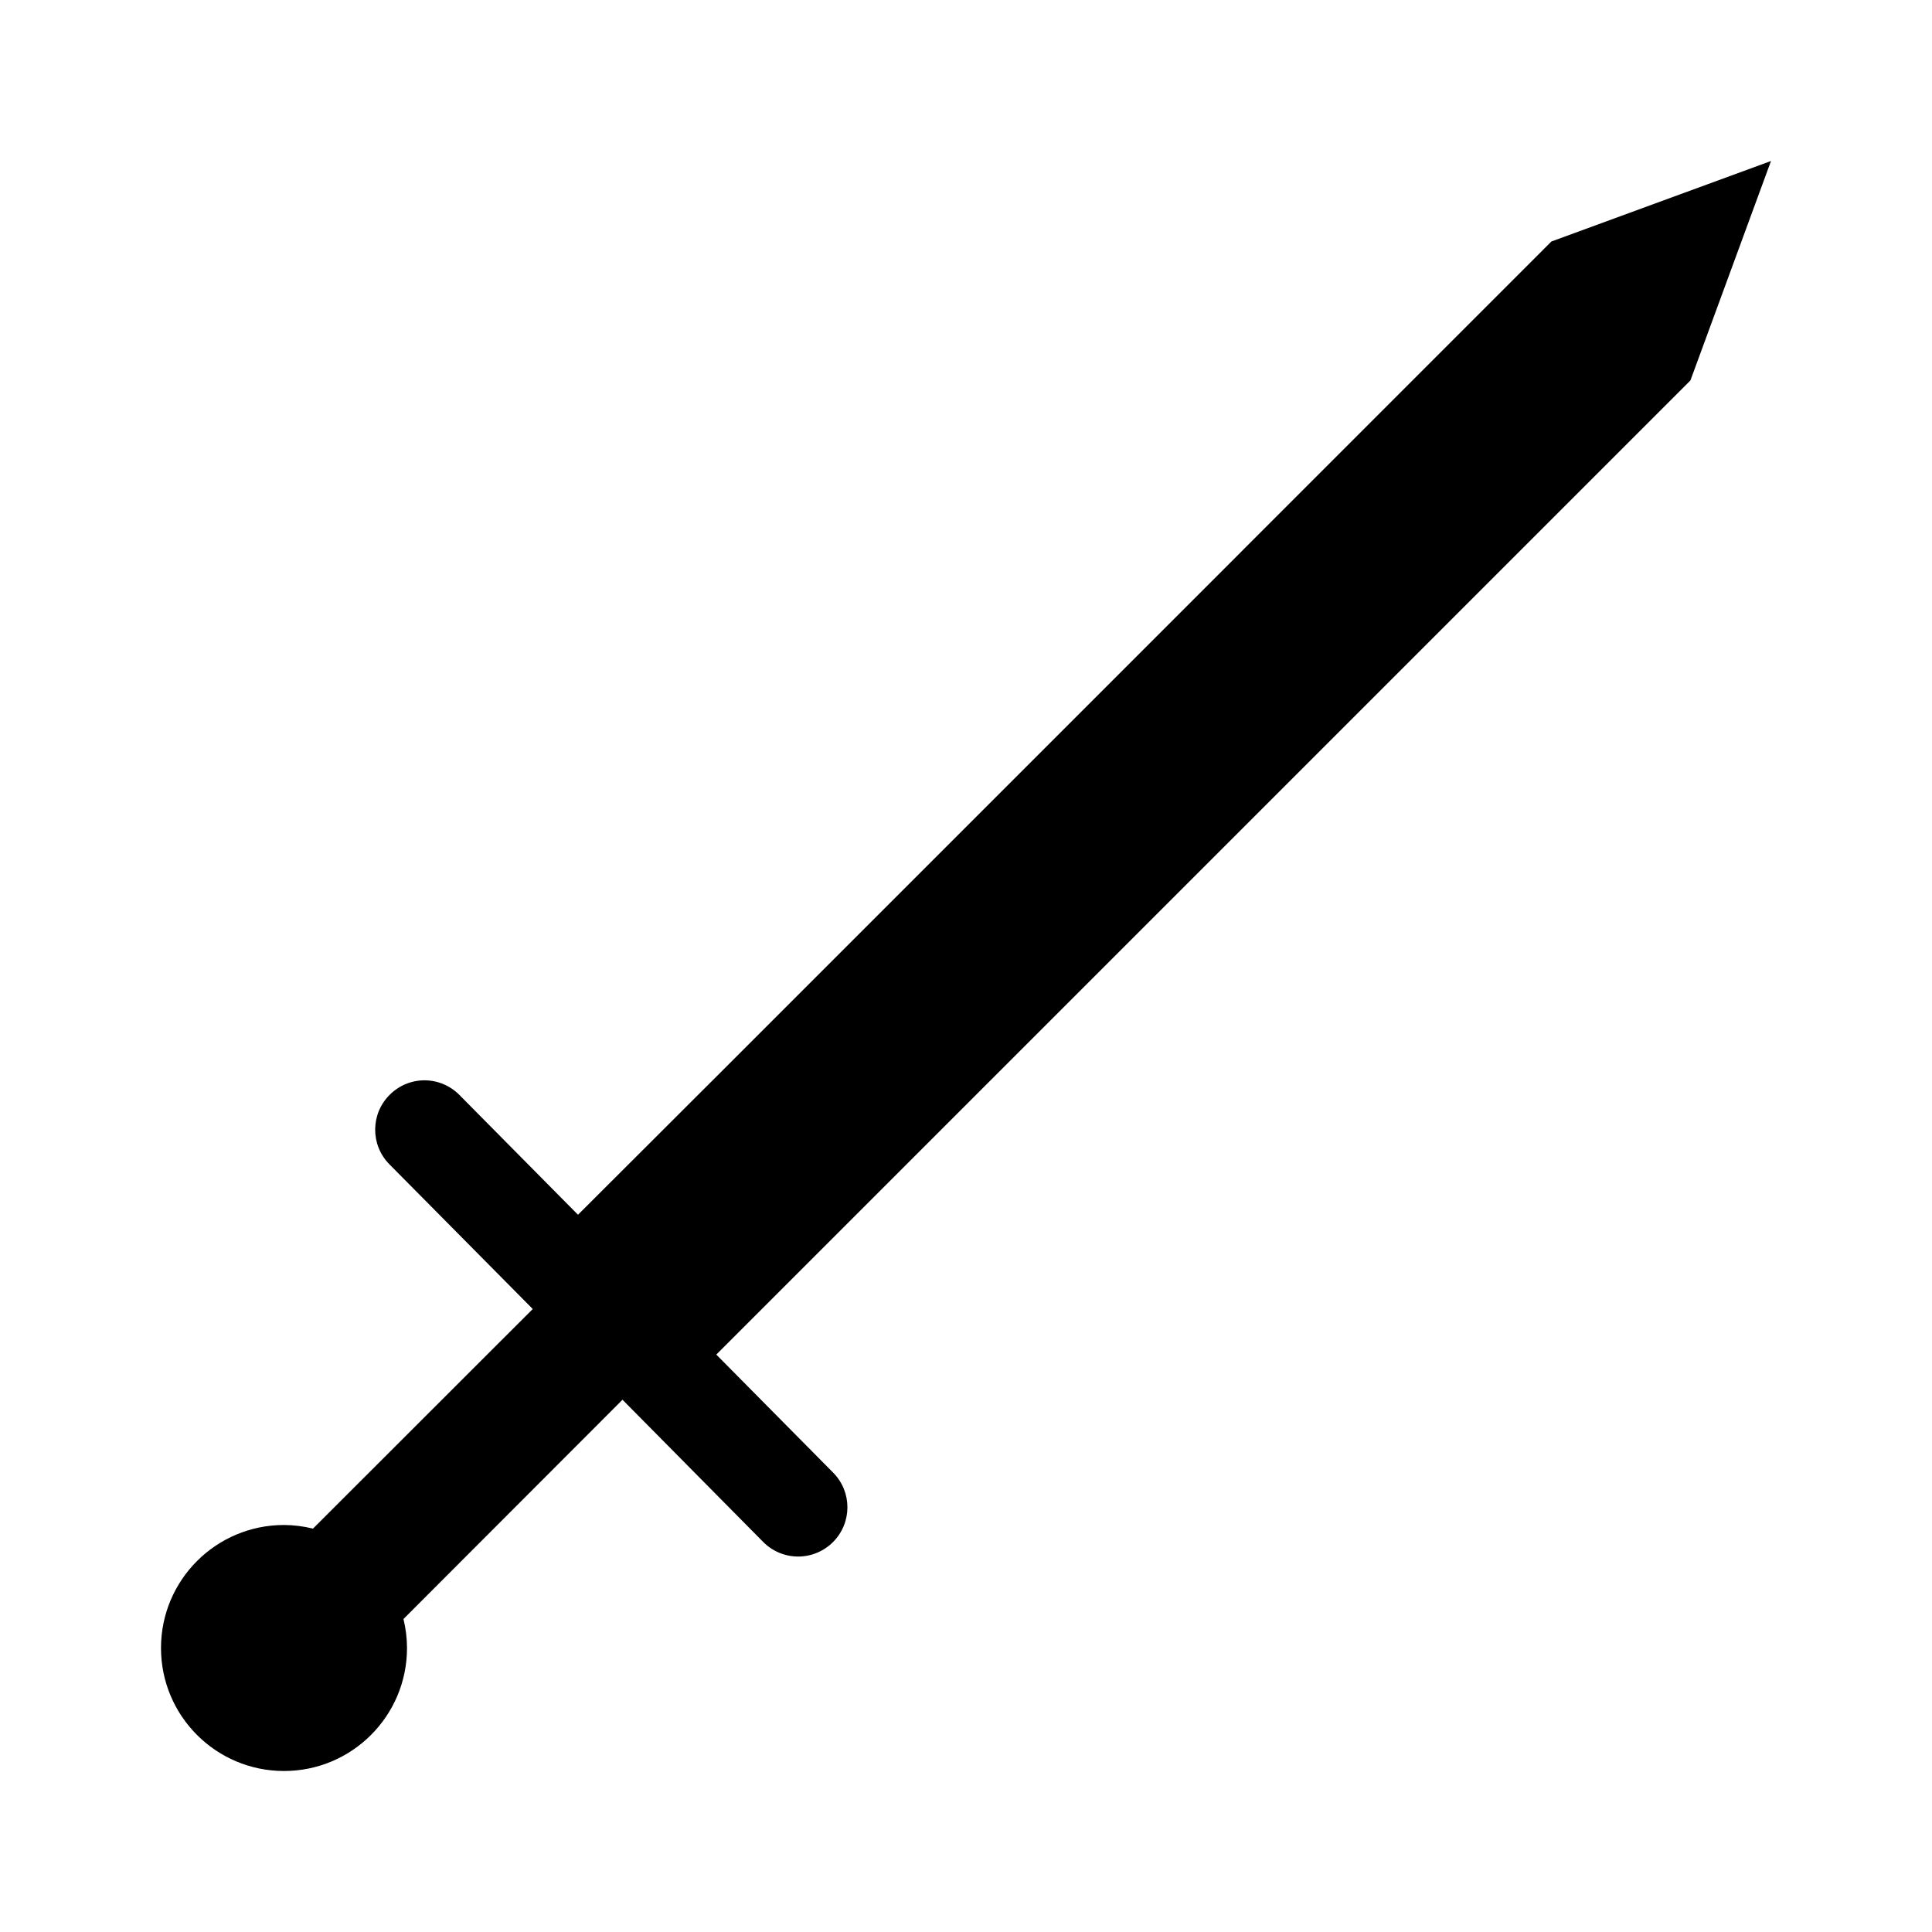
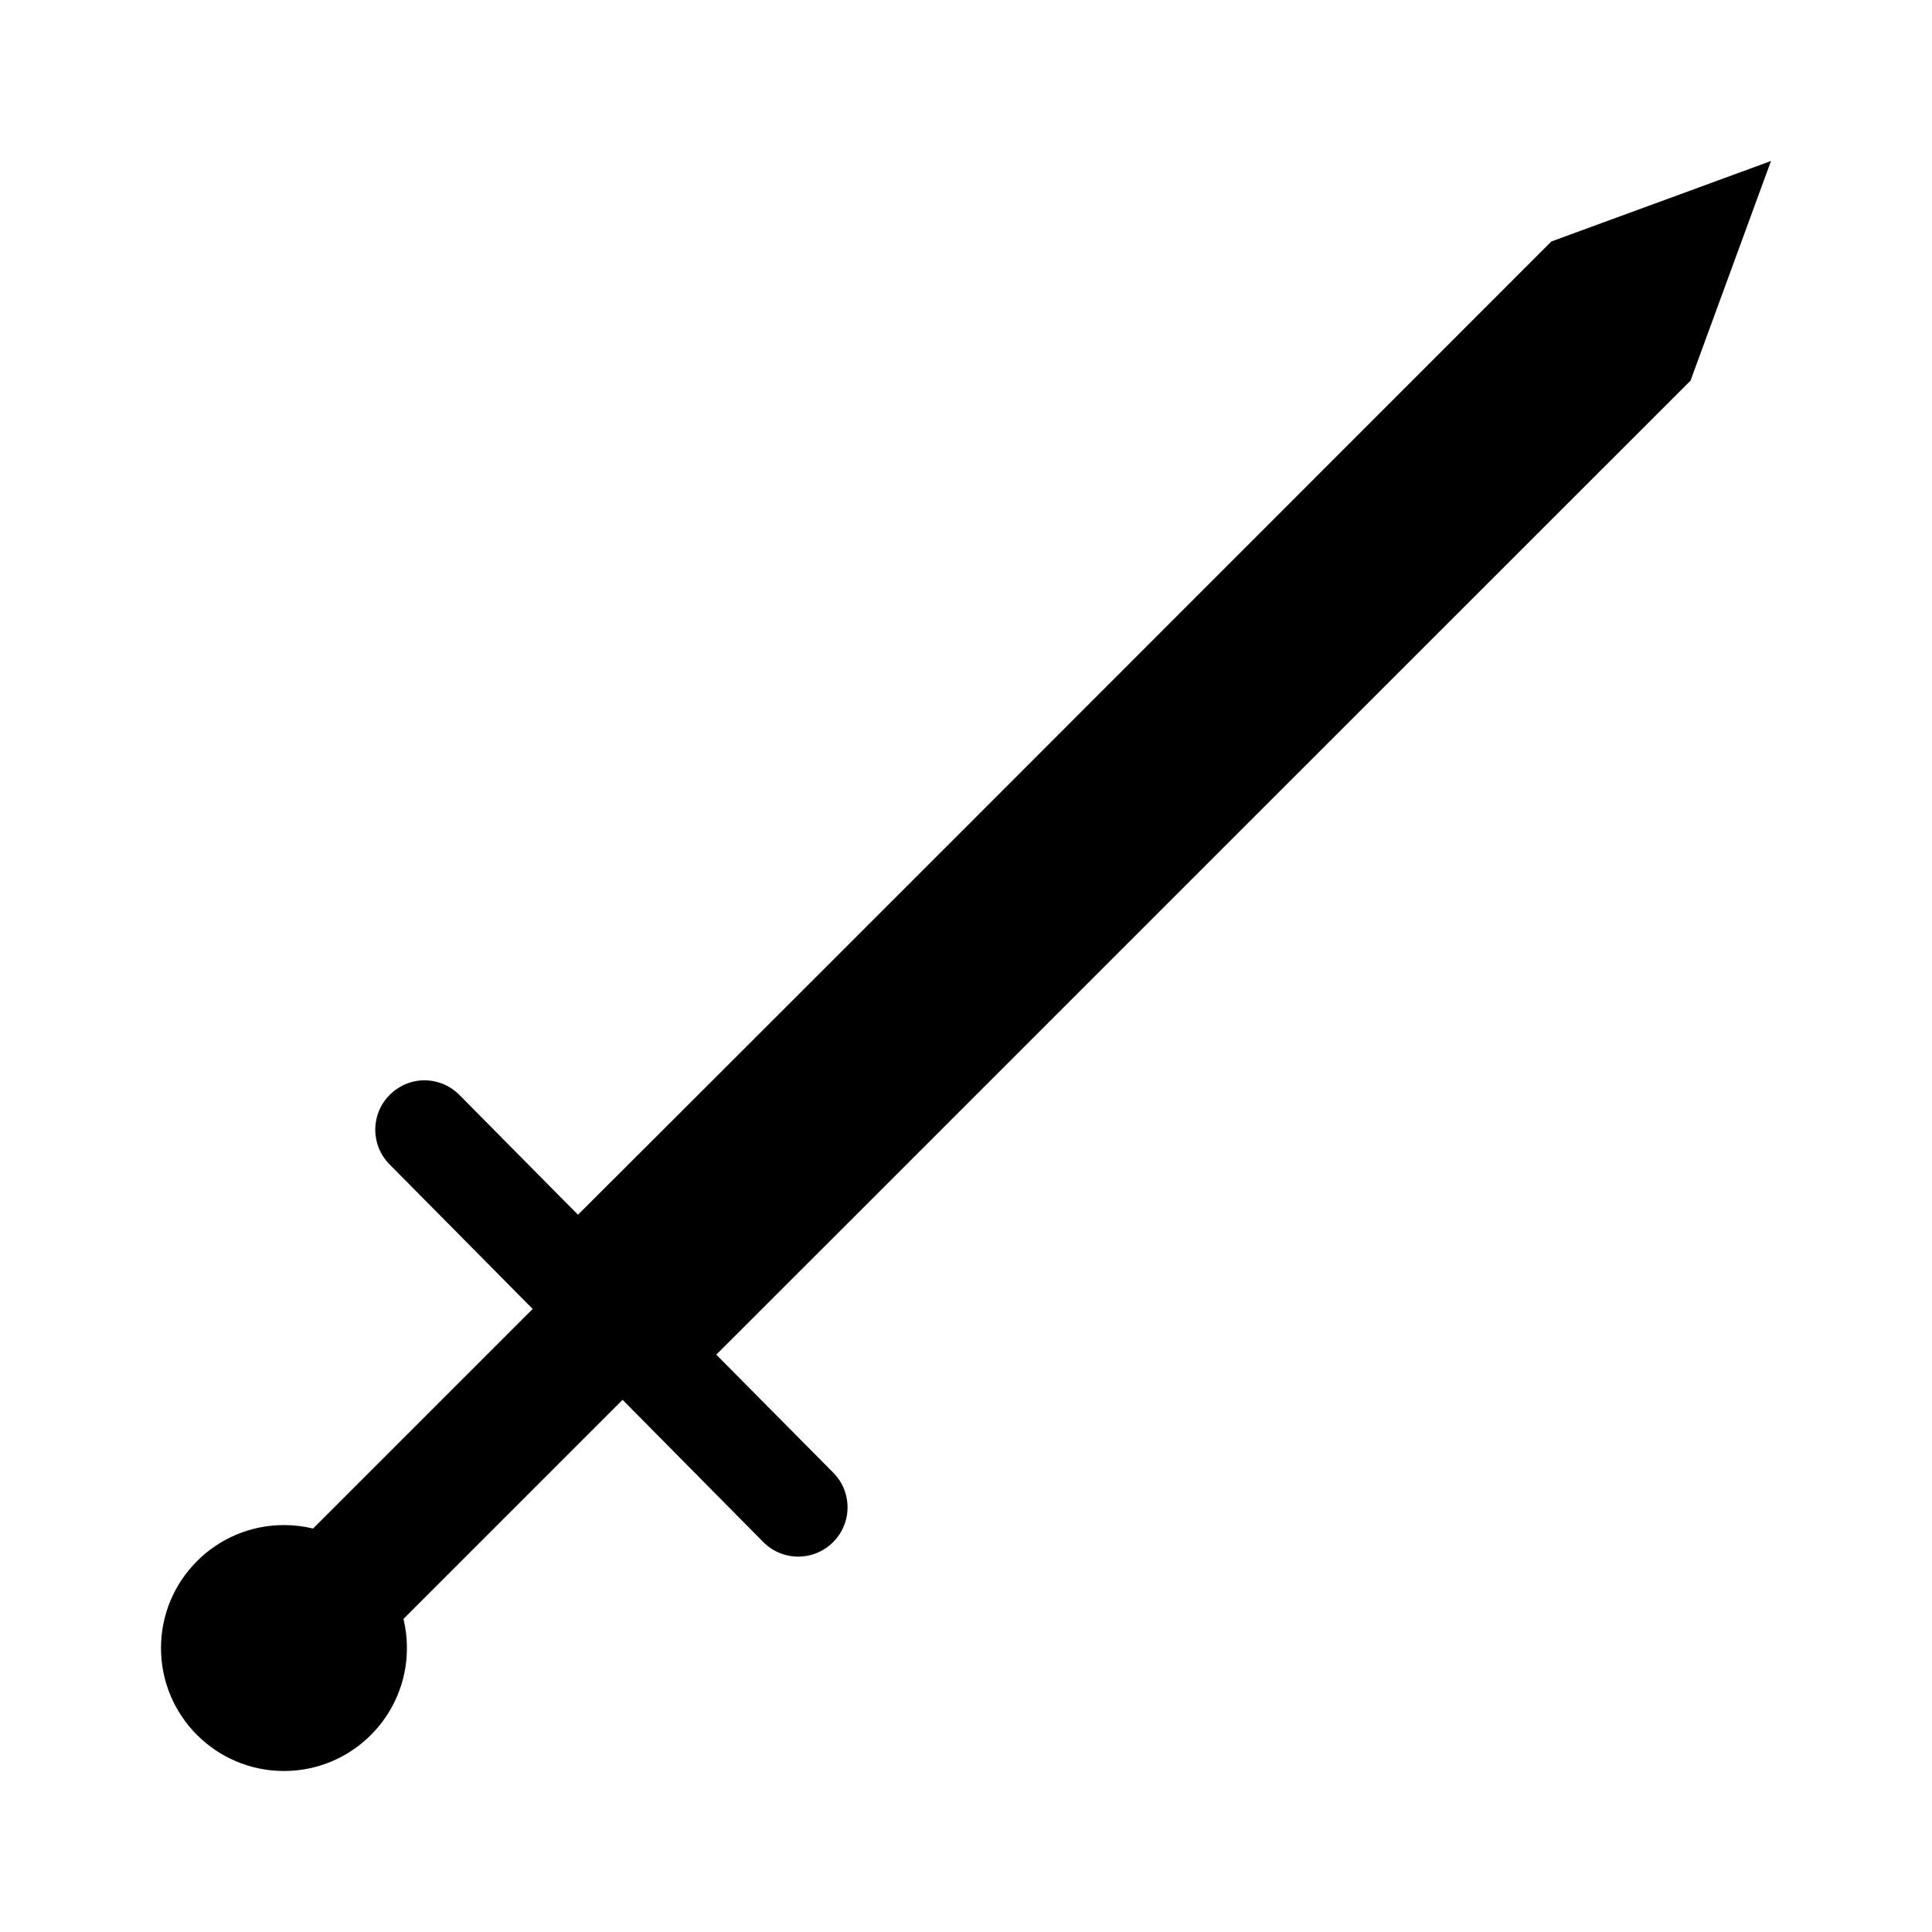
<svg xmlns="http://www.w3.org/2000/svg" width="24" height="24" version="1.1" viewBox="0 0 24 24" id="svg1">
  <defs id="defs1" />
-   <path id="path1" style="stroke-width:1" d="M 22,2 19.272,3 13.359,8.914 8.914,13.359 7.18,15.09 5.707,13.602 a 0.611,0.611 0 0 0 -0.432,-0.182 0.611,0.611 0 0 0 -0.432,0.178 0.611,0.611 0 0 0 -0.007,0.864 l 1.782,1.799 -2.73,2.728 A 1.528,1.528 0 0 0 3.528,18.944 1.528,1.528 0 0 0 2,20.472 1.528,1.528 0 0 0 3.528,22 1.528,1.528 0 0 0 5.056,20.472 1.528,1.528 0 0 0 5.012,20.112 l 2.721,-2.724 1.747,1.766 a 0.611,0.611 0 0 0 0.866,0.004 0.611,0.611 0 0 0 0.004,-0.864 l -1.452,-1.467 1.743,-1.743 4.444,-4.444 5.914,-5.914 z" />
+   <path id="path1" style="stroke-width:1;fill-opacity:1" d="M 22 2 L 19.271 3 L 13.359 8.914 L 12.004 10.27 L 8.914 13.359 L 7.18 15.09 L 5.707 13.602 A 0.611 0.611 0 0 0 5.275 13.42 A 0.611 0.611 0 0 0 4.844 13.598 A 0.611 0.611 0 0 0 4.836 14.461 L 6.617 16.26 L 3.889 18.988 A 1.528 1.528 0 0 0 3.527 18.945 A 1.528 1.528 0 0 0 2 20.473 A 1.528 1.528 0 0 0 3.527 22 A 1.528 1.528 0 0 0 5.055 20.473 A 1.528 1.528 0 0 0 5.012 20.111 L 7.734 17.389 L 9.48 19.154 A 0.611 0.611 0 0 0 10.346 19.16 A 0.611 0.611 0 0 0 10.352 18.295 L 8.898 16.828 L 10.641 15.086 L 14.002 11.725 L 15.086 10.641 L 21 4.729 L 22 2 z " />
</svg>
